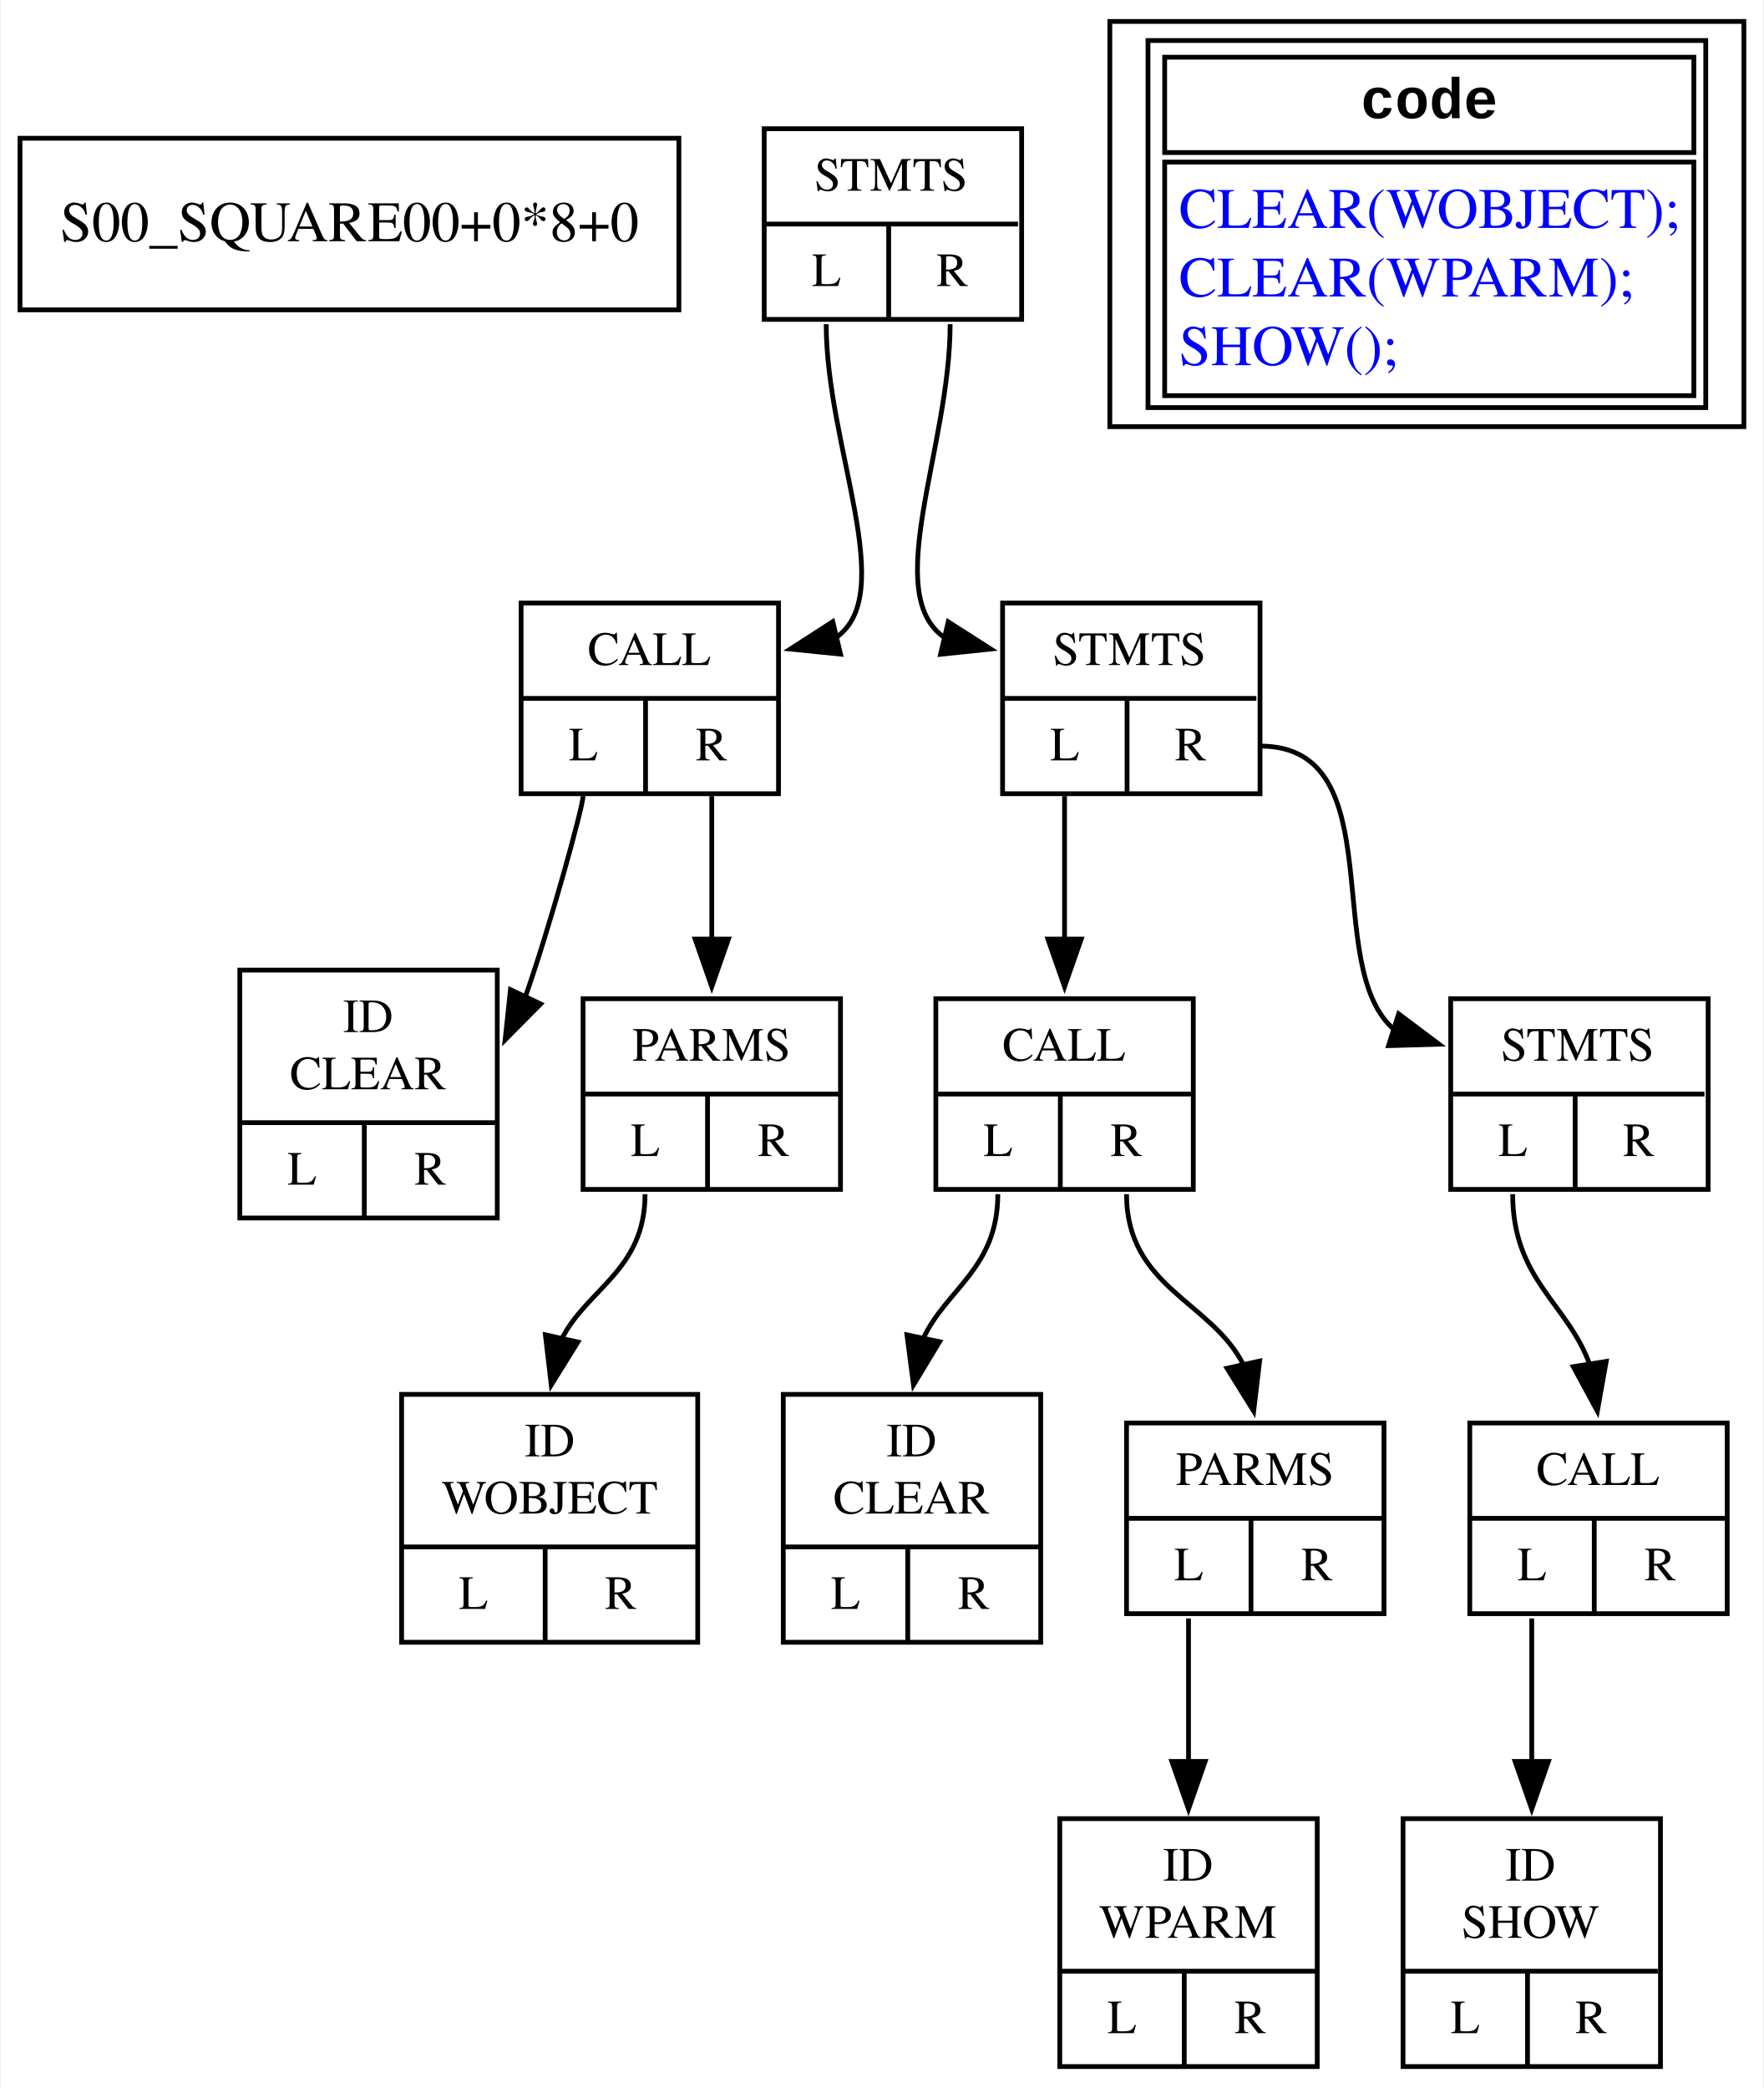
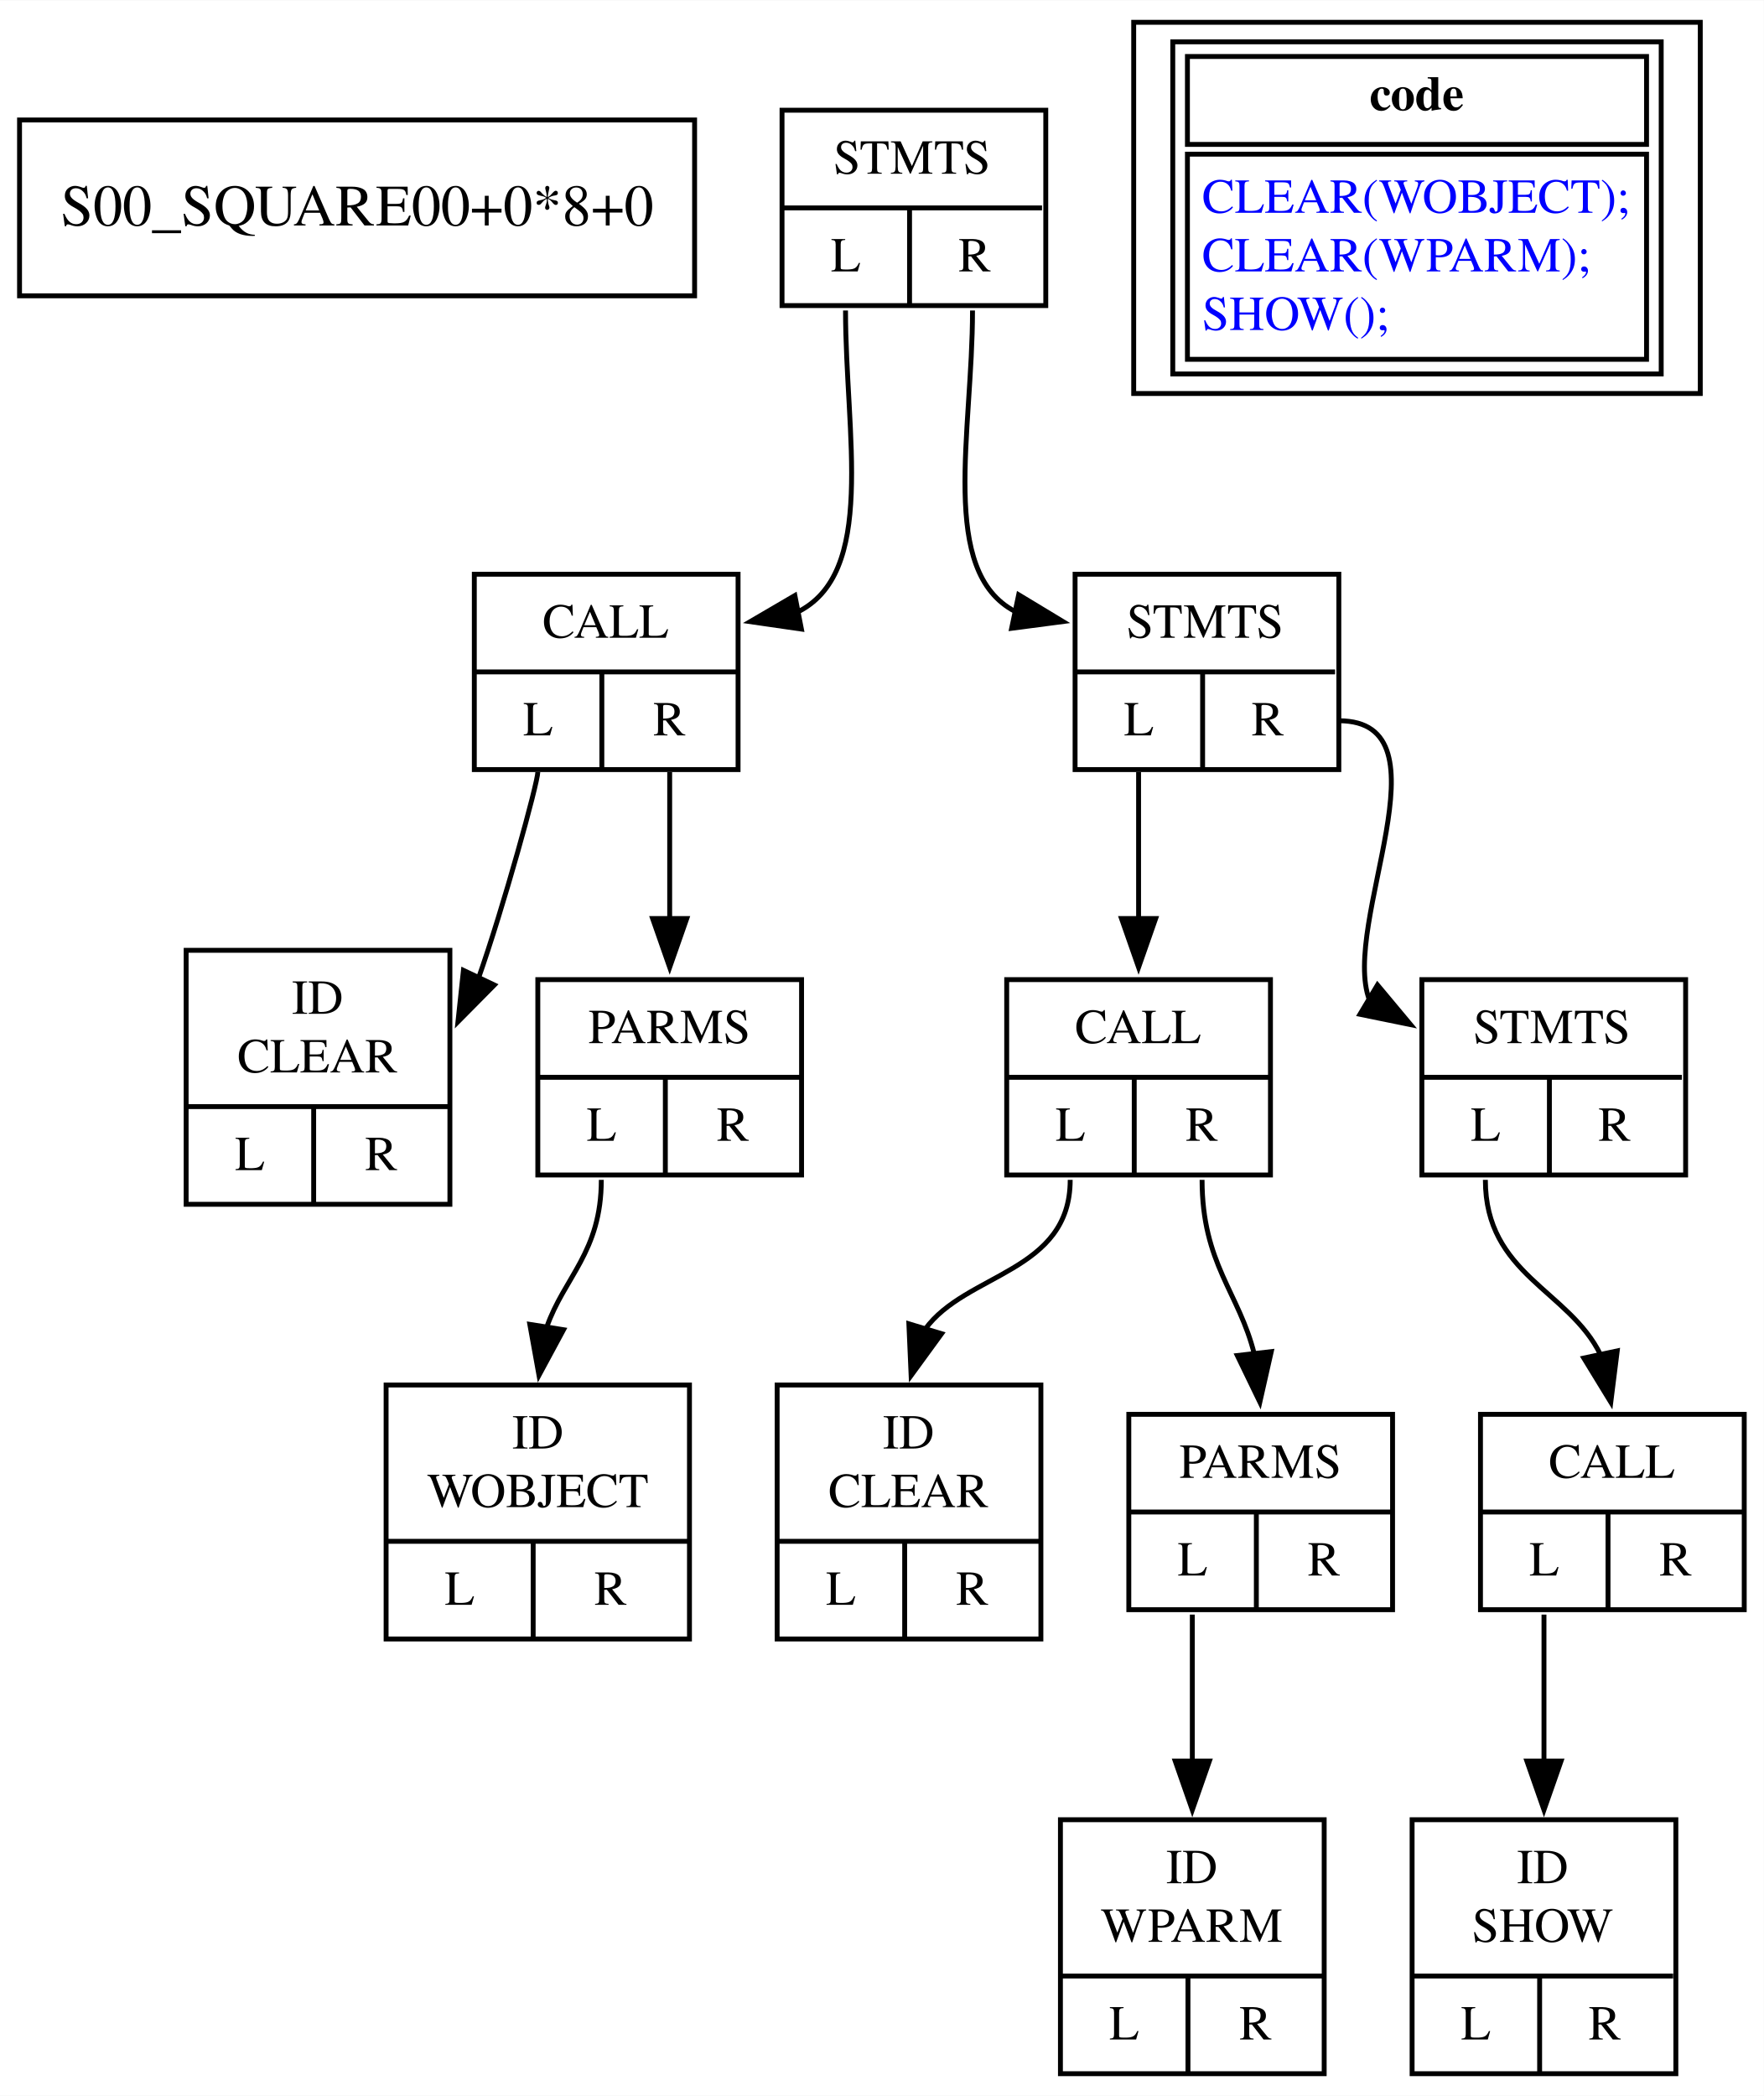
- <svg xmlns="http://www.w3.org/2000/svg" width="370pt" height="438pt" viewBox="0.00 0.00 369.61 438.00">
-   <g id="graph0" class="graph" transform="scale(1 1) rotate(0) translate(4 434)">
-     <polygon fill="white" stroke="none" points="-4,4 -4,-434 365.61,-434 365.61,4 -4,4" />
+ <svg xmlns="http://www.w3.org/2000/svg" width="361pt" height="429pt" viewBox="0.00 0.00 361.11 429.00">
+   <g id="graph0" class="graph" transform="scale(1 1) rotate(0) translate(4 425)">
+     <polygon fill="white" stroke="none" points="-4,4 -4,-425 357.11,-425 357.11,4 -4,4" />
    <g id="node1" class="node">
-       <polygon fill="none" stroke="black" points="0,-369 0,-405 138.21,-405 138.21,-369 0,-369" />
-       <text text-anchor="middle" x="69.11" y="-383.4" font-family="Times,serif" font-size="12.00">S00_SQUARE00+0*8+0</text>
+       <polygon fill="none" stroke="black" points="0,-364.5 0,-400.5 138.21,-400.5 138.21,-364.5 0,-364.5" />
+       <text text-anchor="middle" x="69.11" y="-378.9" font-family="Times,serif" font-size="12.00">S00_SQUARE00+0*8+0</text>
    </g>
    <g id="node2" class="node">
-       <polygon fill="none" stroke="black" points="156.11,-367 156.11,-407 210.11,-407 210.11,-367 156.11,-367" />
-       <text text-anchor="middle" x="182.72" y="-394" font-family="Times,serif" font-size="10.00">STMTS</text>
-       <polyline fill="none" stroke="black" points="156.11,-387 209.34,-387" />
-       <text text-anchor="middle" x="169.16" y="-374" font-family="Times,serif" font-size="10.00">L</text>
-       <polyline fill="none" stroke="black" points="182.22,-367 182.22,-387" />
-       <text text-anchor="middle" x="195.55" y="-374" font-family="Times,serif" font-size="10.00">R</text>
+       <polygon fill="none" stroke="black" points="156.11,-362.5 156.11,-402.5 210.11,-402.5 210.11,-362.5 156.11,-362.5" />
+       <text text-anchor="middle" x="182.72" y="-389.5" font-family="Times,serif" font-size="10.00">STMTS</text>
+       <polyline fill="none" stroke="black" points="156.11,-382.5 209.34,-382.5" />
+       <text text-anchor="middle" x="169.16" y="-369.5" font-family="Times,serif" font-size="10.00">L</text>
+       <polyline fill="none" stroke="black" points="182.22,-362.5 182.22,-382.5" />
+       <text text-anchor="middle" x="195.55" y="-369.5" font-family="Times,serif" font-size="10.00">R</text>
    </g>
    <g id="node3" class="node">
-       <polygon fill="none" stroke="black" points="105.11,-267.5 105.11,-307.5 159.11,-307.5 159.11,-267.5 105.11,-267.5" />
-       <text text-anchor="middle" x="132" y="-294.5" font-family="Times,serif" font-size="10.00">CALL</text>
-       <polyline fill="none" stroke="black" points="105.11,-287.5 158.89,-287.5" />
-       <text text-anchor="middle" x="118.16" y="-274.5" font-family="Times,serif" font-size="10.00">L</text>
-       <polyline fill="none" stroke="black" points="131.22,-267.5 131.22,-287.5" />
-       <text text-anchor="middle" x="145.05" y="-274.5" font-family="Times,serif" font-size="10.00">R</text>
+       <polygon fill="none" stroke="black" points="93.11,-267.5 93.11,-307.5 147.11,-307.5 147.11,-267.5 93.11,-267.5" />
+       <text text-anchor="middle" x="120" y="-294.5" font-family="Times,serif" font-size="10.00">CALL</text>
+       <polyline fill="none" stroke="black" points="93.11,-287.5 146.89,-287.5" />
+       <text text-anchor="middle" x="106.16" y="-274.5" font-family="Times,serif" font-size="10.00">L</text>
+       <polyline fill="none" stroke="black" points="119.22,-267.5 119.22,-287.5" />
+       <text text-anchor="middle" x="133.05" y="-274.5" font-family="Times,serif" font-size="10.00">R</text>
    </g>
    <g id="edge4" class="edge">
-       <path fill="none" stroke="black" d="M169.11,-366C169.11,-340.09 184.56,-309.14 170.94,-300.1" />
-       <polygon fill="black" stroke="black" points="172.12,-296.78 161.58,-297.85 170.49,-303.59 172.12,-296.78" />
+       <path fill="none" stroke="black" d="M169.11,-361.5C169.11,-336.01 175.59,-307.52 159.03,-299.63" />
+       <polygon fill="black" stroke="black" points="160.08,-296.27 149.59,-297.79 158.74,-303.14 160.08,-296.27" />
    </g>
    <g id="node7" class="node">
-       <polygon fill="none" stroke="black" points="206.11,-267.5 206.11,-307.5 260.11,-307.5 260.11,-267.5 206.11,-267.5" />
-       <text text-anchor="middle" x="232.72" y="-294.5" font-family="Times,serif" font-size="10.00">STMTS</text>
-       <polyline fill="none" stroke="black" points="206.11,-287.5 259.34,-287.5" />
-       <text text-anchor="middle" x="219.16" y="-274.5" font-family="Times,serif" font-size="10.00">L</text>
-       <polyline fill="none" stroke="black" points="232.22,-267.5 232.22,-287.5" />
-       <text text-anchor="middle" x="245.55" y="-274.5" font-family="Times,serif" font-size="10.00">R</text>
+       <polygon fill="none" stroke="black" points="216.11,-267.5 216.11,-307.5 270.11,-307.5 270.11,-267.5 216.11,-267.5" />
+       <text text-anchor="middle" x="242.72" y="-294.5" font-family="Times,serif" font-size="10.00">STMTS</text>
+       <polyline fill="none" stroke="black" points="216.11,-287.5 269.34,-287.5" />
+       <text text-anchor="middle" x="229.16" y="-274.5" font-family="Times,serif" font-size="10.00">L</text>
+       <polyline fill="none" stroke="black" points="242.22,-267.5 242.22,-287.5" />
+       <text text-anchor="middle" x="255.55" y="-274.5" font-family="Times,serif" font-size="10.00">R</text>
    </g>
    <g id="edge12" class="edge">
-       <path fill="none" stroke="black" d="M195.11,-366C195.11,-340.04 180.32,-309.12 194.18,-300.09" />
-       <polygon fill="black" stroke="black" points="194.71,-303.56 203.63,-297.85 193.1,-296.75 194.71,-303.56" />
+       <path fill="none" stroke="black" d="M195.11,-361.5C195.11,-336.36 188.13,-308.08 203.85,-299.86" />
+       <polygon fill="black" stroke="black" points="204.56,-303.29 213.63,-297.81 203.12,-296.43 204.56,-303.29" />
    </g>
    <g id="node4" class="node">
-       <polygon fill="none" stroke="black" points="46.11,-178.5 46.11,-230.5 100.11,-230.5 100.11,-178.5 46.11,-178.5" />
-       <text text-anchor="middle" x="73" y="-217.5" font-family="Times,serif" font-size="10.00">ID</text>
-       <text text-anchor="middle" x="73" y="-205.5" font-family="Times,serif" font-size="10.00">CLEAR</text>
-       <polyline fill="none" stroke="black" points="46.11,-198.5 99.89,-198.5" />
-       <text text-anchor="middle" x="59.16" y="-185.5" font-family="Times,serif" font-size="10.00">L</text>
-       <polyline fill="none" stroke="black" points="72.22,-178.5 72.22,-198.5" />
-       <text text-anchor="middle" x="86.05" y="-185.5" font-family="Times,serif" font-size="10.00">R</text>
+       <polygon fill="none" stroke="black" points="34.11,-178.5 34.11,-230.5 88.11,-230.5 88.11,-178.5 34.11,-178.5" />
+       <text text-anchor="middle" x="61" y="-217.5" font-family="Times,serif" font-size="10.00">ID</text>
+       <text text-anchor="middle" x="61" y="-205.5" font-family="Times,serif" font-size="10.00">CLEAR</text>
+       <polyline fill="none" stroke="black" points="34.11,-198.5 87.89,-198.5" />
+       <text text-anchor="middle" x="47.16" y="-185.5" font-family="Times,serif" font-size="10.00">L</text>
+       <polyline fill="none" stroke="black" points="60.22,-178.5 60.22,-198.5" />
+       <text text-anchor="middle" x="74.05" y="-185.5" font-family="Times,serif" font-size="10.00">R</text>
    </g>
    <g id="edge1" class="edge">
-       <path fill="none" stroke="black" d="M118.11,-267C118.11,-264.82 111.06,-239.2 105.89,-224.58" />
-       <polygon fill="black" stroke="black" points="109.21,-223.4 101.76,-215.87 102.88,-226.4 109.21,-223.4" />
+       <path fill="none" stroke="black" d="M106.11,-267C106.11,-264.82 99.06,-239.2 93.89,-224.58" />
+       <polygon fill="black" stroke="black" points="97.21,-223.4 89.76,-215.87 90.88,-226.4 97.21,-223.4" />
    </g>
    <g id="node5" class="node">
-       <polygon fill="none" stroke="black" points="118.11,-184.5 118.11,-224.5 172.11,-224.5 172.11,-184.5 118.11,-184.5" />
-       <text text-anchor="middle" x="145.06" y="-211.5" font-family="Times,serif" font-size="10.00">PARMS</text>
-       <polyline fill="none" stroke="black" points="118.11,-204.5 172.01,-204.5" />
-       <text text-anchor="middle" x="131.16" y="-191.5" font-family="Times,serif" font-size="10.00">L</text>
-       <polyline fill="none" stroke="black" points="144.22,-184.5 144.22,-204.5" />
-       <text text-anchor="middle" x="158.05" y="-191.5" font-family="Times,serif" font-size="10.00">R</text>
+       <polygon fill="none" stroke="black" points="106.11,-184.5 106.11,-224.5 160.11,-224.5 160.11,-184.5 106.11,-184.5" />
+       <text text-anchor="middle" x="133.06" y="-211.5" font-family="Times,serif" font-size="10.00">PARMS</text>
+       <polyline fill="none" stroke="black" points="106.11,-204.5 160.01,-204.5" />
+       <text text-anchor="middle" x="119.16" y="-191.5" font-family="Times,serif" font-size="10.00">L</text>
+       <polyline fill="none" stroke="black" points="132.22,-184.5 132.22,-204.5" />
+       <text text-anchor="middle" x="146.05" y="-191.5" font-family="Times,serif" font-size="10.00">R</text>
    </g>
    <g id="edge3" class="edge">
-       <path fill="none" stroke="black" d="M145.11,-267C145.11,-253.02 145.11,-246.99 145.11,-236.86" />
-       <polygon fill="black" stroke="black" points="148.61,-237.01 145.11,-227.01 141.61,-237.01 148.61,-237.01" />
+       <path fill="none" stroke="black" d="M133.11,-267C133.11,-253.02 133.11,-246.99 133.11,-236.86" />
+       <polygon fill="black" stroke="black" points="136.61,-237.01 133.11,-227.01 129.61,-237.01 136.61,-237.01" />
    </g>
    <g id="node6" class="node">
-       <polygon fill="none" stroke="black" points="80.05,-89.5 80.05,-141.5 142.16,-141.5 142.16,-89.5 80.05,-89.5" />
-       <text text-anchor="middle" x="111.11" y="-128.5" font-family="Times,serif" font-size="10.00">ID</text>
-       <text text-anchor="middle" x="111.11" y="-116.5" font-family="Times,serif" font-size="10.00">WOBJECT</text>
-       <polyline fill="none" stroke="black" points="80.05,-109.5 142.16,-109.5" />
-       <text text-anchor="middle" x="95.11" y="-96.5" font-family="Times,serif" font-size="10.00">L</text>
-       <polyline fill="none" stroke="black" points="110.16,-89.5 110.16,-109.5" />
-       <text text-anchor="middle" x="126" y="-96.5" font-family="Times,serif" font-size="10.00">R</text>
+       <polygon fill="none" stroke="black" points="75.05,-89.5 75.05,-141.5 137.16,-141.5 137.16,-89.5 75.05,-89.5" />
+       <text text-anchor="middle" x="106.11" y="-128.5" font-family="Times,serif" font-size="10.00">ID</text>
+       <text text-anchor="middle" x="106.11" y="-116.5" font-family="Times,serif" font-size="10.00">WOBJECT</text>
+       <polyline fill="none" stroke="black" points="75.05,-109.5 137.16,-109.5" />
+       <text text-anchor="middle" x="90.11" y="-96.5" font-family="Times,serif" font-size="10.00">L</text>
+       <polyline fill="none" stroke="black" points="105.16,-89.5 105.16,-109.5" />
+       <text text-anchor="middle" x="121" y="-96.5" font-family="Times,serif" font-size="10.00">R</text>
    </g>
    <g id="edge2" class="edge">
-       <path fill="none" stroke="black" d="M131.11,-183.5C131.11,-167.5 118.9,-163.67 113.56,-152.99" />
-       <polygon fill="black" stroke="black" points="117.03,-152.48 111.44,-143.48 110.2,-154 117.03,-152.48" />
+       <path fill="none" stroke="black" d="M119.11,-183.5C119.11,-168.7 111.49,-163.57 107.92,-153.3" />
+       <polygon fill="black" stroke="black" points="111.38,-152.82 106.35,-143.49 104.47,-153.92 111.38,-152.82" />
    </g>
    <g id="node8" class="node">
-       <polygon fill="none" stroke="black" points="192.11,-184.5 192.11,-224.5 246.11,-224.5 246.11,-184.5 192.11,-184.5" />
-       <text text-anchor="middle" x="219" y="-211.5" font-family="Times,serif" font-size="10.00">CALL</text>
-       <polyline fill="none" stroke="black" points="192.11,-204.5 245.89,-204.5" />
-       <text text-anchor="middle" x="205.16" y="-191.5" font-family="Times,serif" font-size="10.00">L</text>
-       <polyline fill="none" stroke="black" points="218.22,-184.5 218.22,-204.5" />
-       <text text-anchor="middle" x="232.05" y="-191.5" font-family="Times,serif" font-size="10.00">R</text>
+       <polygon fill="none" stroke="black" points="202.11,-184.5 202.11,-224.5 256.11,-224.5 256.11,-184.5 202.11,-184.5" />
+       <text text-anchor="middle" x="229" y="-211.5" font-family="Times,serif" font-size="10.00">CALL</text>
+       <polyline fill="none" stroke="black" points="202.11,-204.5 255.89,-204.5" />
+       <text text-anchor="middle" x="215.16" y="-191.5" font-family="Times,serif" font-size="10.00">L</text>
+       <polyline fill="none" stroke="black" points="228.22,-184.5 228.22,-204.5" />
+       <text text-anchor="middle" x="242.05" y="-191.5" font-family="Times,serif" font-size="10.00">R</text>
    </g>
    <g id="edge8" class="edge">
-       <path fill="none" stroke="black" d="M219.11,-267C219.11,-253.02 219.11,-246.99 219.11,-236.86" />
-       <polygon fill="black" stroke="black" points="222.61,-237.01 219.11,-227.01 215.61,-237.01 222.61,-237.01" />
+       <path fill="none" stroke="black" d="M229.11,-267C229.11,-253.02 229.11,-246.99 229.11,-236.86" />
+       <polygon fill="black" stroke="black" points="232.61,-237.01 229.11,-227.01 225.61,-237.01 232.61,-237.01" />
    </g>
    <g id="node12" class="node">
-       <polygon fill="none" stroke="black" points="300.11,-184.5 300.11,-224.5 354.11,-224.5 354.11,-184.5 300.11,-184.5" />
-       <text text-anchor="middle" x="326.72" y="-211.5" font-family="Times,serif" font-size="10.00">STMTS</text>
-       <polyline fill="none" stroke="black" points="300.11,-204.5 353.34,-204.5" />
-       <text text-anchor="middle" x="313.16" y="-191.5" font-family="Times,serif" font-size="10.00">L</text>
-       <polyline fill="none" stroke="black" points="326.22,-184.5 326.22,-204.5" />
-       <text text-anchor="middle" x="339.55" y="-191.5" font-family="Times,serif" font-size="10.00">R</text>
+       <polygon fill="none" stroke="black" points="287.11,-184.5 287.11,-224.5 341.11,-224.5 341.11,-184.5 287.11,-184.5" />
+       <text text-anchor="middle" x="313.72" y="-211.5" font-family="Times,serif" font-size="10.00">STMTS</text>
+       <polyline fill="none" stroke="black" points="287.11,-204.5 340.34,-204.5" />
+       <text text-anchor="middle" x="300.16" y="-191.5" font-family="Times,serif" font-size="10.00">L</text>
+       <polyline fill="none" stroke="black" points="313.22,-184.5 313.22,-204.5" />
+       <text text-anchor="middle" x="326.55" y="-191.5" font-family="Times,serif" font-size="10.00">R</text>
    </g>
    <g id="edge11" class="edge">
-       <path fill="none" stroke="black" d="M260.11,-277.5C288.41,-277.5 272.55,-230.97 288.43,-217.89" />
-       <polygon fill="black" stroke="black" points="289.19,-221.32 297.66,-214.96 287.07,-214.65 289.19,-221.32" />
+       <path fill="none" stroke="black" d="M270.11,-277.5C293.58,-277.5 270.4,-235.91 276.38,-220.31" />
+       <polygon fill="black" stroke="black" points="278.02,-223.41 284.81,-215.28 274.43,-217.4 278.02,-223.41" />
    </g>
    <g id="node9" class="node">
-       <polygon fill="none" stroke="black" points="160.11,-89.5 160.11,-141.5 214.11,-141.5 214.11,-89.5 160.11,-89.5" />
-       <text text-anchor="middle" x="187" y="-128.5" font-family="Times,serif" font-size="10.00">ID</text>
-       <text text-anchor="middle" x="187" y="-116.5" font-family="Times,serif" font-size="10.00">CLEAR</text>
-       <polyline fill="none" stroke="black" points="160.11,-109.5 213.89,-109.5" />
-       <text text-anchor="middle" x="173.16" y="-96.5" font-family="Times,serif" font-size="10.00">L</text>
-       <polyline fill="none" stroke="black" points="186.22,-89.5 186.22,-109.5" />
-       <text text-anchor="middle" x="200.05" y="-96.5" font-family="Times,serif" font-size="10.00">R</text>
+       <polygon fill="none" stroke="black" points="155.11,-89.5 155.11,-141.5 209.11,-141.5 209.11,-89.5 155.11,-89.5" />
+       <text text-anchor="middle" x="182" y="-128.5" font-family="Times,serif" font-size="10.00">ID</text>
+       <text text-anchor="middle" x="182" y="-116.5" font-family="Times,serif" font-size="10.00">CLEAR</text>
+       <polyline fill="none" stroke="black" points="155.11,-109.5 208.89,-109.5" />
+       <text text-anchor="middle" x="168.16" y="-96.5" font-family="Times,serif" font-size="10.00">L</text>
+       <polyline fill="none" stroke="black" points="181.22,-89.5 181.22,-109.5" />
+       <text text-anchor="middle" x="195.05" y="-96.5" font-family="Times,serif" font-size="10.00">R</text>
    </g>
    <g id="edge5" class="edge">
-       <path fill="none" stroke="black" d="M205.11,-183.5C205.11,-167.95 194.34,-163.66 189.46,-153.21" />
-       <polygon fill="black" stroke="black" points="192.9,-152.55 187.42,-143.48 186.05,-153.99 192.9,-152.55" />
+       <path fill="none" stroke="black" d="M215.11,-183.5C215.11,-164.54 193.74,-164.48 185.39,-152.9" />
+       <polygon fill="black" stroke="black" points="188.78,-152.01 182.54,-143.45 182.08,-154.03 188.78,-152.01" />
    </g>
    <g id="node10" class="node">
-       <polygon fill="none" stroke="black" points="232.11,-95.5 232.11,-135.5 286.11,-135.5 286.11,-95.5 232.11,-95.5" />
-       <text text-anchor="middle" x="259.06" y="-122.5" font-family="Times,serif" font-size="10.00">PARMS</text>
-       <polyline fill="none" stroke="black" points="232.11,-115.5 286.01,-115.5" />
-       <text text-anchor="middle" x="245.16" y="-102.5" font-family="Times,serif" font-size="10.00">L</text>
-       <polyline fill="none" stroke="black" points="258.22,-95.5 258.22,-115.5" />
-       <text text-anchor="middle" x="272.05" y="-102.5" font-family="Times,serif" font-size="10.00">R</text>
+       <polygon fill="none" stroke="black" points="227.11,-95.5 227.11,-135.5 281.11,-135.5 281.11,-95.5 227.11,-95.5" />
+       <text text-anchor="middle" x="254.06" y="-122.5" font-family="Times,serif" font-size="10.00">PARMS</text>
+       <polyline fill="none" stroke="black" points="227.11,-115.5 281.01,-115.5" />
+       <text text-anchor="middle" x="240.16" y="-102.5" font-family="Times,serif" font-size="10.00">L</text>
+       <polyline fill="none" stroke="black" points="253.22,-95.5 253.22,-115.5" />
+       <text text-anchor="middle" x="267.05" y="-102.5" font-family="Times,serif" font-size="10.00">R</text>
    </g>
    <g id="edge7" class="edge">
-       <path fill="none" stroke="black" d="M232.11,-183.5C232.11,-163.93 249.93,-161.04 256.62,-147.72" />
-       <polygon fill="black" stroke="black" points="260.03,-148.5 258.78,-137.98 253.19,-146.98 260.03,-148.5" />
+       <path fill="none" stroke="black" d="M242.11,-183.5C242.11,-166.32 249.73,-160.37 252.82,-147.75" />
+       <polygon fill="black" stroke="black" points="256.28,-148.34 253.94,-138 249.32,-147.54 256.28,-148.34" />
    </g>
    <g id="node11" class="node">
-       <polygon fill="none" stroke="black" points="218.11,-0.5 218.11,-52.5 272.11,-52.5 272.11,-0.5 218.11,-0.5" />
-       <text text-anchor="middle" x="245" y="-39.5" font-family="Times,serif" font-size="10.00">ID</text>
-       <text text-anchor="middle" x="245" y="-27.5" font-family="Times,serif" font-size="10.00">WPARM</text>
-       <polyline fill="none" stroke="black" points="218.11,-20.5 271.89,-20.5" />
-       <text text-anchor="middle" x="231.16" y="-7.5" font-family="Times,serif" font-size="10.00">L</text>
-       <polyline fill="none" stroke="black" points="244.22,-0.5 244.22,-20.5" />
-       <text text-anchor="middle" x="258.05" y="-7.5" font-family="Times,serif" font-size="10.00">R</text>
+       <polygon fill="none" stroke="black" points="213.11,-0.5 213.11,-52.5 267.11,-52.5 267.11,-0.5 213.11,-0.5" />
+       <text text-anchor="middle" x="240" y="-39.5" font-family="Times,serif" font-size="10.00">ID</text>
+       <text text-anchor="middle" x="240" y="-27.5" font-family="Times,serif" font-size="10.00">WPARM</text>
+       <polyline fill="none" stroke="black" points="213.11,-20.5 266.89,-20.5" />
+       <text text-anchor="middle" x="226.16" y="-7.5" font-family="Times,serif" font-size="10.00">L</text>
+       <polyline fill="none" stroke="black" points="239.22,-0.5 239.22,-20.5" />
+       <text text-anchor="middle" x="253.05" y="-7.5" font-family="Times,serif" font-size="10.00">R</text>
    </g>
    <g id="edge6" class="edge">
-       <path fill="none" stroke="black" d="M245.11,-94.5C245.11,-80.52 245.11,-74.49 245.11,-64.36" />
-       <polygon fill="black" stroke="black" points="248.61,-64.51 245.11,-54.51 241.61,-64.51 248.61,-64.51" />
+       <path fill="none" stroke="black" d="M240.11,-94.5C240.11,-80.52 240.11,-74.49 240.11,-64.36" />
+       <polygon fill="black" stroke="black" points="243.61,-64.51 240.11,-54.51 236.61,-64.51 243.61,-64.51" />
    </g>
    <g id="node13" class="node">
-       <polygon fill="none" stroke="black" points="304.11,-95.5 304.11,-135.5 358.11,-135.5 358.11,-95.5 304.11,-95.5" />
-       <text text-anchor="middle" x="331" y="-122.5" font-family="Times,serif" font-size="10.00">CALL</text>
-       <polyline fill="none" stroke="black" points="304.11,-115.5 357.89,-115.5" />
-       <text text-anchor="middle" x="317.16" y="-102.5" font-family="Times,serif" font-size="10.00">L</text>
-       <polyline fill="none" stroke="black" points="330.22,-95.5 330.22,-115.5" />
-       <text text-anchor="middle" x="344.05" y="-102.5" font-family="Times,serif" font-size="10.00">R</text>
+       <polygon fill="none" stroke="black" points="299.11,-95.5 299.11,-135.5 353.11,-135.5 353.11,-95.5 299.11,-95.5" />
+       <text text-anchor="middle" x="326" y="-122.5" font-family="Times,serif" font-size="10.00">CALL</text>
+       <polyline fill="none" stroke="black" points="299.11,-115.5 352.89,-115.5" />
+       <text text-anchor="middle" x="312.16" y="-102.5" font-family="Times,serif" font-size="10.00">L</text>
+       <polyline fill="none" stroke="black" points="325.22,-95.5 325.22,-115.5" />
+       <text text-anchor="middle" x="339.05" y="-102.5" font-family="Times,serif" font-size="10.00">R</text>
    </g>
    <g id="edge10" class="edge">
-       <path fill="none" stroke="black" d="M313.11,-183.5C313.11,-165.5 324.76,-160.52 329.32,-147.61" />
-       <polygon fill="black" stroke="black" points="332.73,-148.42 330.87,-137.99 325.82,-147.31 332.73,-148.42" />
+       <path fill="none" stroke="black" d="M300.11,-183.5C300.11,-164.1 317.27,-160.96 323.71,-147.66" />
+       <polygon fill="black" stroke="black" points="327.11,-148.49 325.79,-137.98 320.26,-147.02 327.11,-148.49" />
    </g>
    <g id="node14" class="node">
-       <polygon fill="none" stroke="black" points="290.11,-0.5 290.11,-52.5 344.11,-52.5 344.11,-0.5 290.11,-0.5" />
-       <text text-anchor="middle" x="316.83" y="-39.5" font-family="Times,serif" font-size="10.00">ID</text>
-       <text text-anchor="middle" x="316.83" y="-27.5" font-family="Times,serif" font-size="10.00">SHOW</text>
-       <polyline fill="none" stroke="black" points="290.11,-20.5 343.55,-20.5" />
-       <text text-anchor="middle" x="303.16" y="-7.5" font-family="Times,serif" font-size="10.00">L</text>
-       <polyline fill="none" stroke="black" points="316.22,-0.5 316.22,-20.5" />
-       <text text-anchor="middle" x="329.55" y="-7.5" font-family="Times,serif" font-size="10.00">R</text>
+       <polygon fill="none" stroke="black" points="285.11,-0.5 285.11,-52.5 339.11,-52.5 339.11,-0.5 285.11,-0.5" />
+       <text text-anchor="middle" x="311.83" y="-39.5" font-family="Times,serif" font-size="10.00">ID</text>
+       <text text-anchor="middle" x="311.83" y="-27.5" font-family="Times,serif" font-size="10.00">SHOW</text>
+       <polyline fill="none" stroke="black" points="285.11,-20.5 338.55,-20.5" />
+       <text text-anchor="middle" x="298.16" y="-7.5" font-family="Times,serif" font-size="10.00">L</text>
+       <polyline fill="none" stroke="black" points="311.22,-0.5 311.22,-20.5" />
+       <text text-anchor="middle" x="324.55" y="-7.5" font-family="Times,serif" font-size="10.00">R</text>
    </g>
    <g id="edge9" class="edge">
-       <path fill="none" stroke="black" d="M317.11,-94.5C317.11,-80.52 317.11,-74.49 317.11,-64.36" />
-       <polygon fill="black" stroke="black" points="320.61,-64.51 317.11,-54.51 313.61,-64.51 320.61,-64.51" />
+       <path fill="none" stroke="black" d="M312.11,-94.5C312.11,-80.52 312.11,-74.49 312.11,-64.36" />
+       <polygon fill="black" stroke="black" points="315.61,-64.51 312.11,-54.51 308.61,-64.51 315.61,-64.51" />
    </g>
    <g id="node15" class="node">
-       <polygon fill="none" stroke="black" points="228.61,-344.5 228.61,-429.5 361.61,-429.5 361.61,-344.5 228.61,-344.5" />
-       <polygon fill="none" stroke="black" points="240.11,-402 240.11,-422 351.11,-422 351.11,-402 240.11,-402" />
-       <text text-anchor="start" x="281.21" y="-409.2" font-family="Courier New" font-weight="bold" font-size="12.00">code</text>
-       <polygon fill="none" stroke="black" points="240.11,-351 240.11,-400 351.11,-400 351.11,-351 240.11,-351" />
-       <text text-anchor="start" x="243.11" y="-386.2" font-family="Times,serif" font-size="12.00" fill="blue">CLEAR(WOBJECT);</text>
-       <text text-anchor="start" x="243.11" y="-371.8" font-family="Times,serif" font-size="12.00" fill="blue">CLEAR(WPARM);</text>
-       <text text-anchor="start" x="243.11" y="-357.4" font-family="Times,serif" font-size="12.00" fill="blue">SHOW();</text>
-       <polygon fill="none" stroke="black" points="236.61,-348.5 236.61,-425.5 353.61,-425.5 353.61,-348.5 236.61,-348.5" />
+       <polygon fill="none" stroke="black" points="228.11,-344.5 228.11,-420.5 344.11,-420.5 344.11,-344.5 228.11,-344.5" />
+       <polygon fill="none" stroke="black" points="239.11,-395.5 239.11,-413.5 333.11,-413.5 333.11,-395.5 239.11,-395.5" />
+       <text text-anchor="start" x="276.39" y="-402.5" font-family="Times,serif" font-weight="bold" font-size="10.00">code</text>
+       <polygon fill="none" stroke="black" points="239.11,-351.5 239.11,-393.5 333.11,-393.5 333.11,-351.5 239.11,-351.5" />
+       <text text-anchor="start" x="242.11" y="-381.5" font-family="Times,serif" font-size="10.00" fill="blue">CLEAR(WOBJECT);</text>
+       <text text-anchor="start" x="242.11" y="-369.5" font-family="Times,serif" font-size="10.00" fill="blue">CLEAR(WPARM);</text>
+       <text text-anchor="start" x="242.11" y="-357.5" font-family="Times,serif" font-size="10.00" fill="blue">SHOW();</text>
+       <polygon fill="none" stroke="black" points="236.11,-348.5 236.11,-416.5 336.11,-416.5 336.11,-348.5 236.11,-348.5" />
    </g>
  </g>
</svg>
